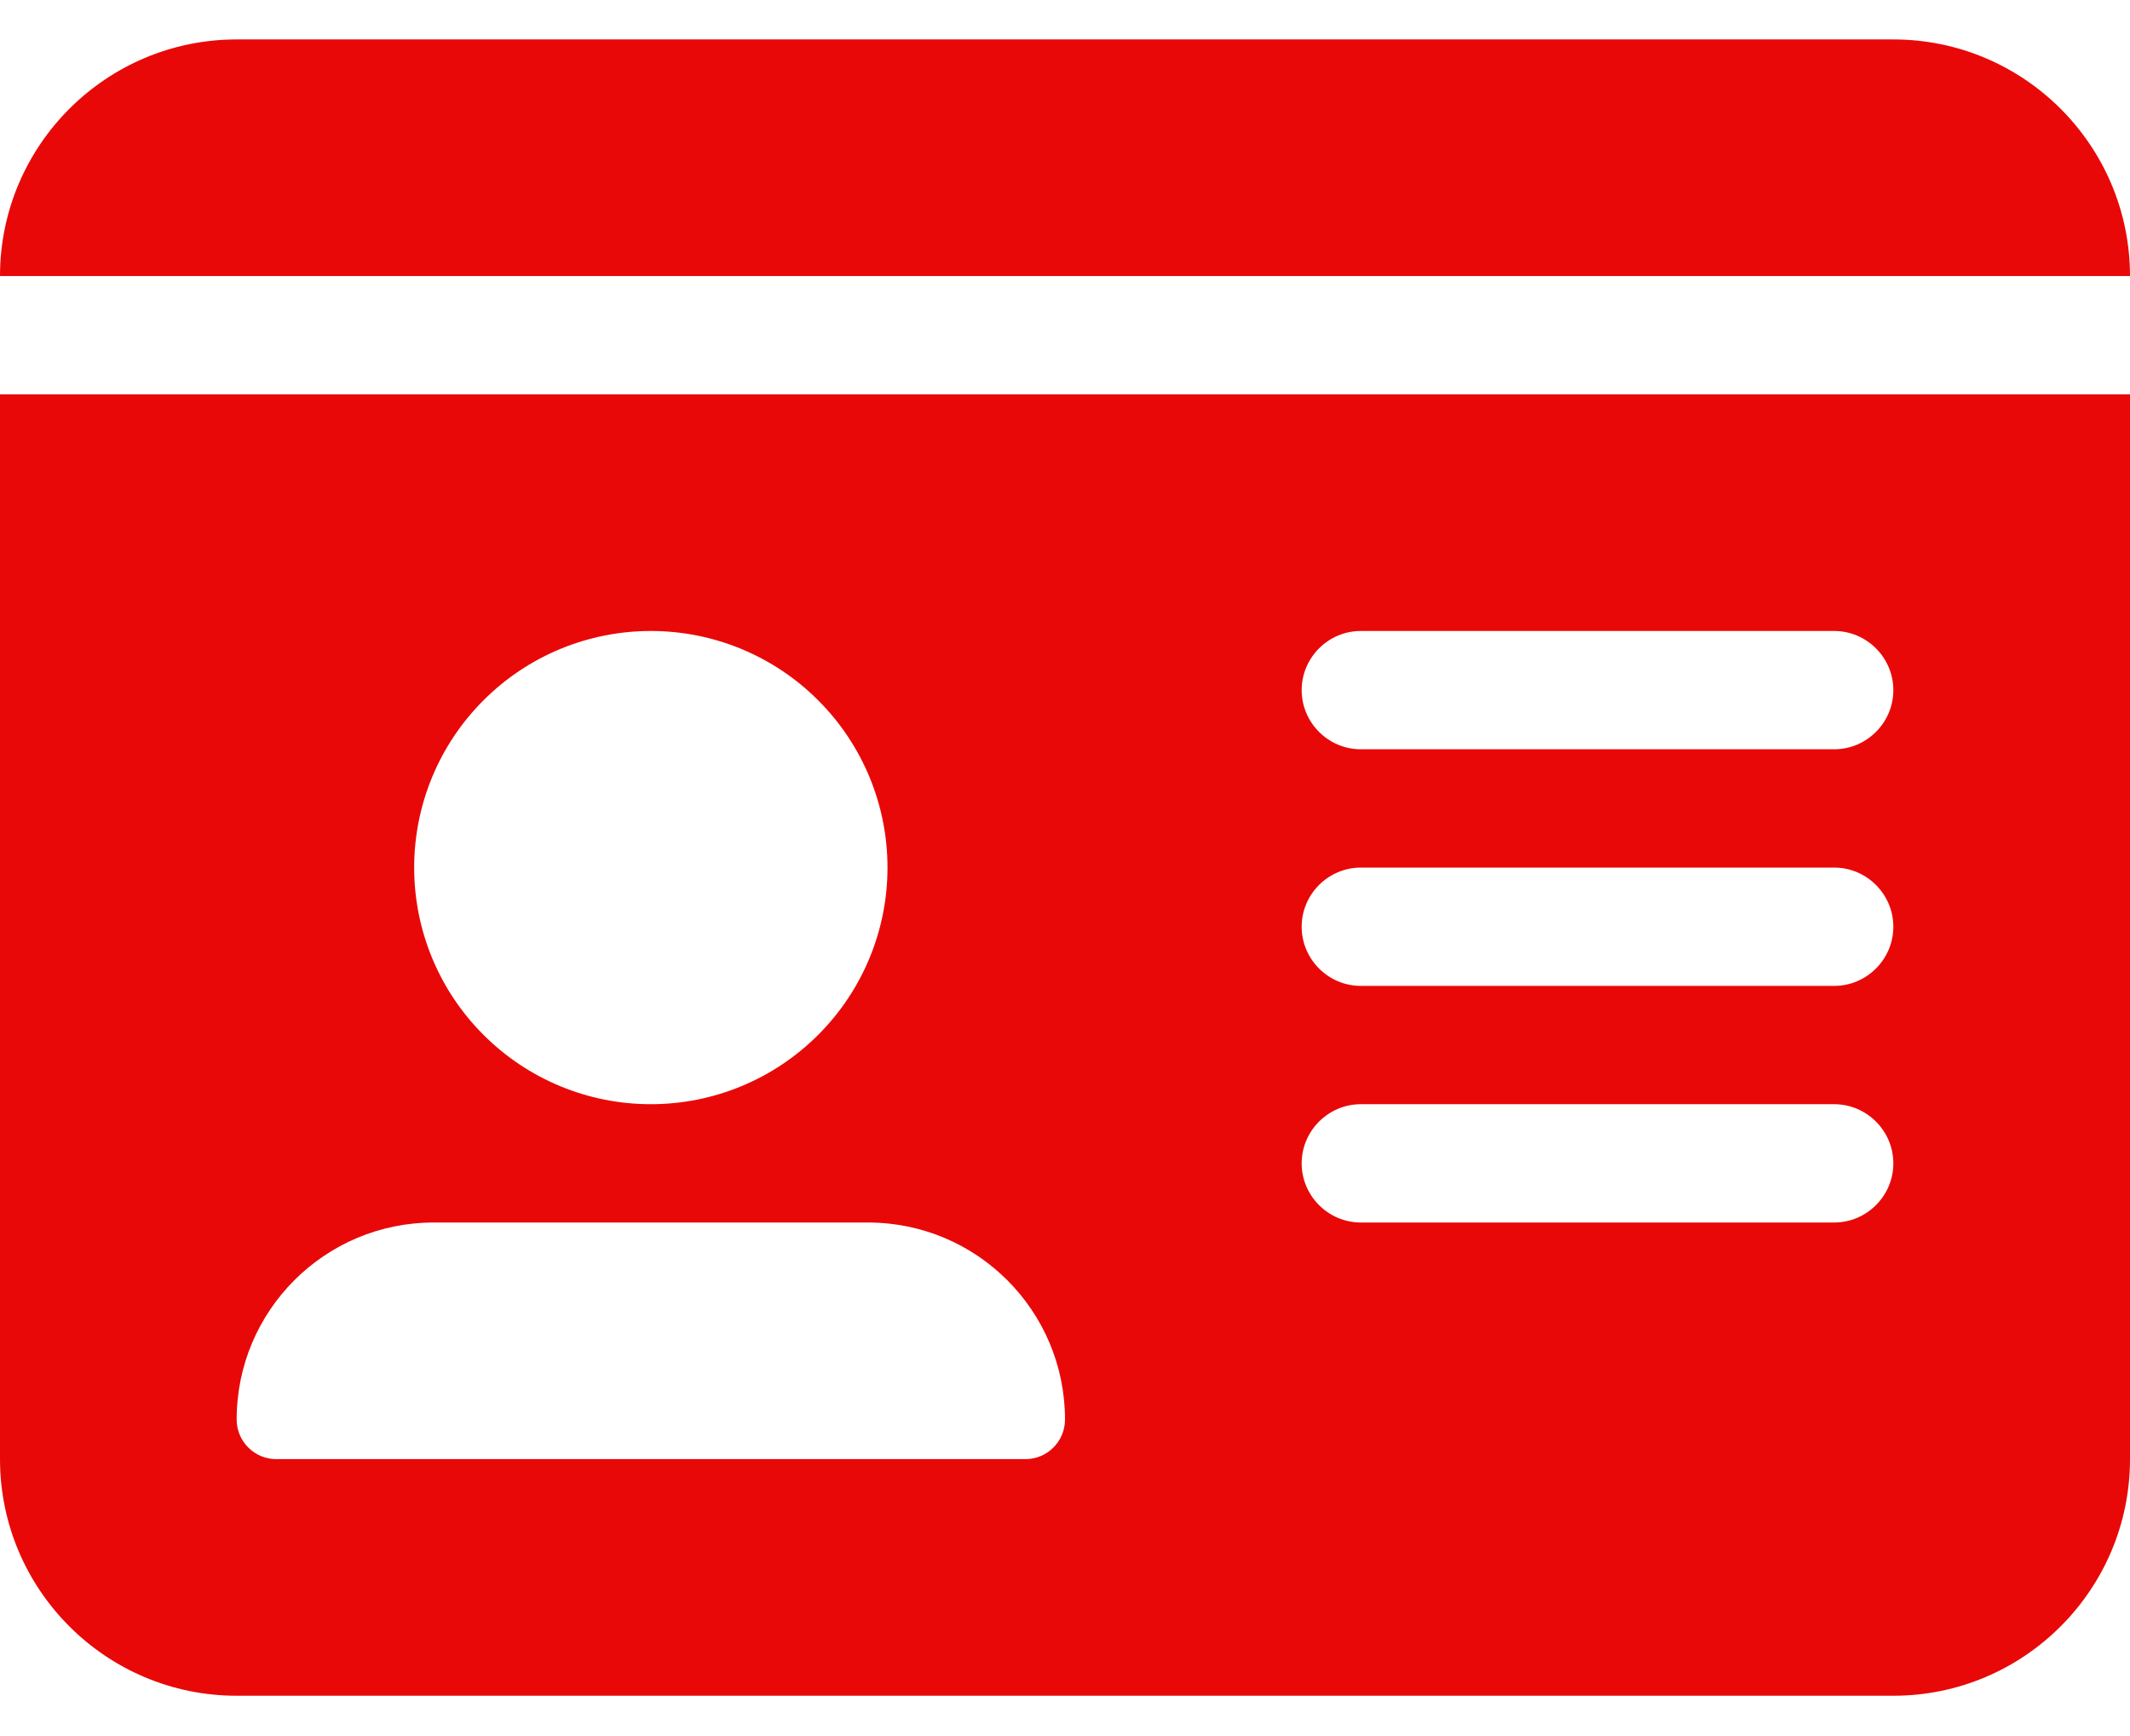
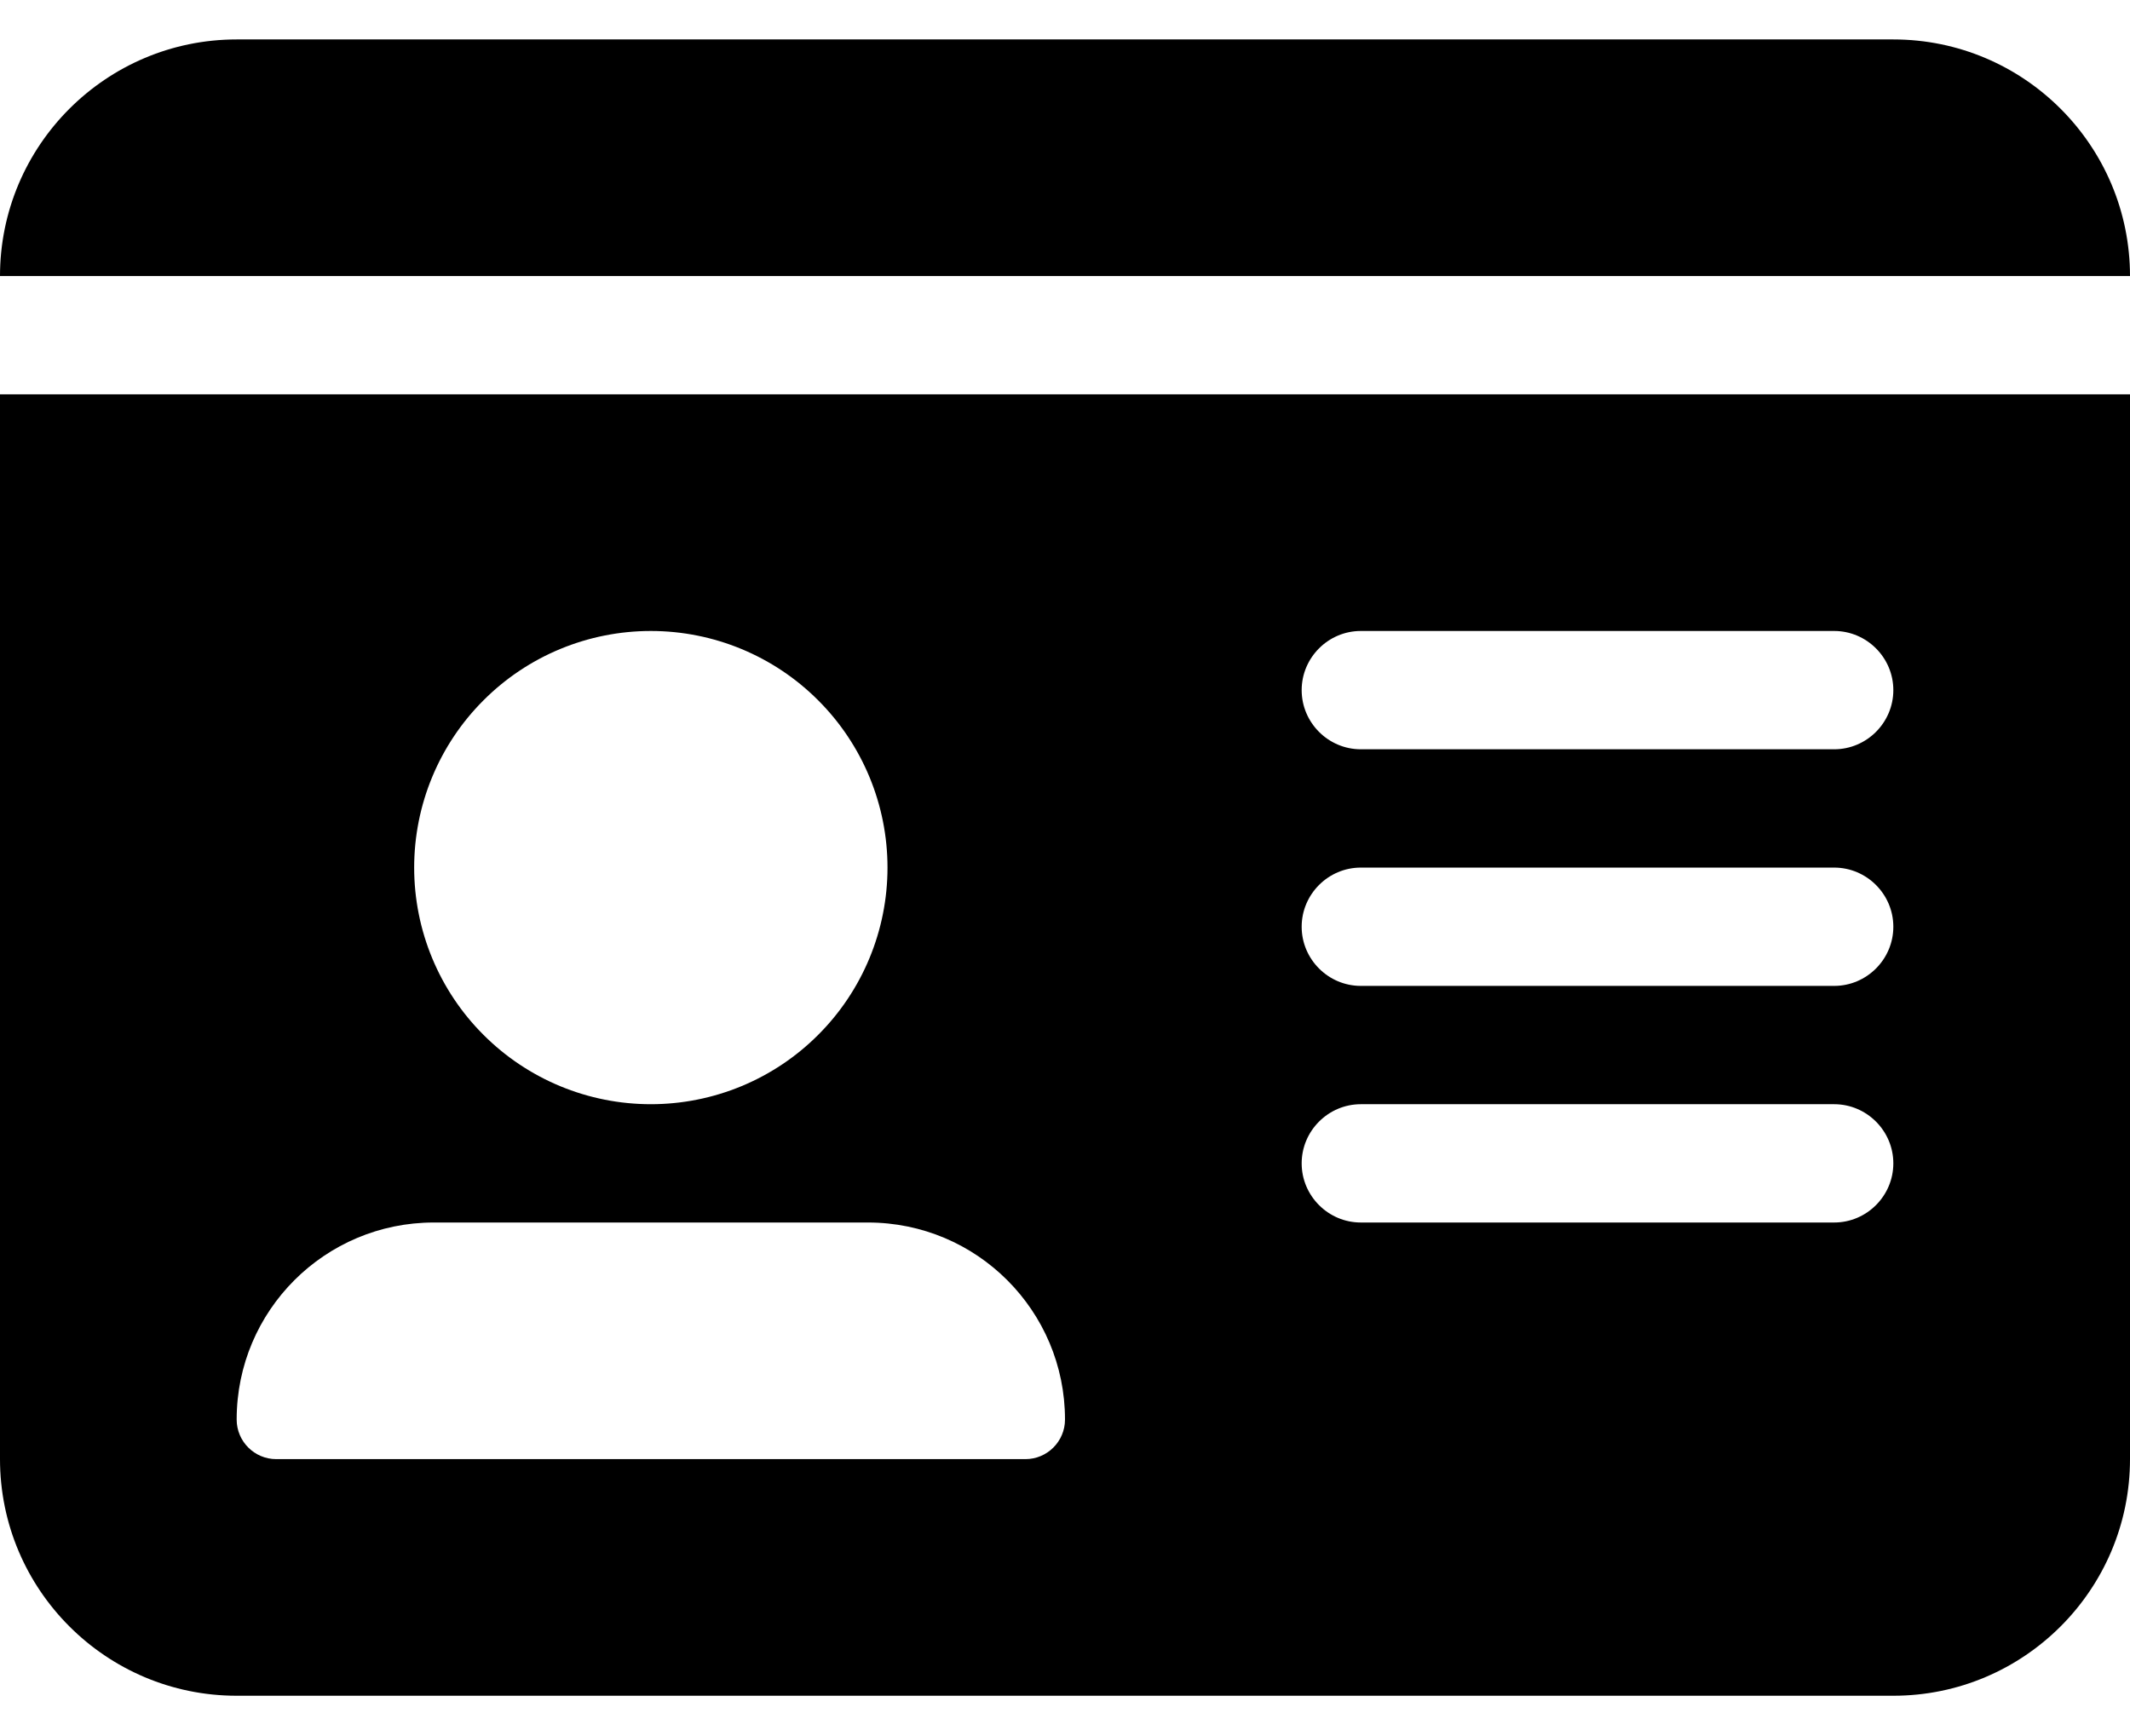
<svg xmlns="http://www.w3.org/2000/svg" width="27" height="22" viewBox="0 0 27 22" fill="none">
-   <path d="M0 3.5H27C27 1.845 25.655 0.5 24 0.5H3C1.345 0.5 0 1.845 0 3.5ZM0 5V18.5C0 20.155 1.345 21.5 3 21.5H24C25.655 21.5 27 20.155 27 18.5V5H0ZM3 17.998C3 16.616 4.12 15.5 5.498 15.5H11.002C12.384 15.5 13.5 16.62 13.5 17.998C13.5 18.275 13.275 18.5 12.998 18.5H3.502C3.225 18.5 3 18.275 3 17.998ZM8.25 8C9.046 8 9.809 8.316 10.371 8.879C10.934 9.441 11.25 10.204 11.25 11C11.25 11.796 10.934 12.559 10.371 13.121C9.809 13.684 9.046 14 8.25 14C7.454 14 6.691 13.684 6.129 13.121C5.566 12.559 5.25 11.796 5.25 11C5.25 10.204 5.566 9.441 6.129 8.879C6.691 8.316 7.454 8 8.25 8ZM16.5 8.75C16.5 8.338 16.837 8 17.25 8H23.25C23.663 8 24 8.338 24 8.75C24 9.162 23.663 9.5 23.25 9.5H17.25C16.837 9.5 16.5 9.162 16.5 8.75ZM16.5 11.75C16.5 11.338 16.837 11 17.25 11H23.25C23.663 11 24 11.338 24 11.75C24 12.162 23.663 12.5 23.25 12.5H17.25C16.837 12.5 16.5 12.162 16.5 11.75ZM16.5 14.75C16.5 14.338 16.837 14 17.25 14H23.25C23.663 14 24 14.338 24 14.75C24 15.162 23.663 15.5 23.25 15.5H17.25C16.837 15.5 16.5 15.162 16.5 14.75Z" fill="#E90808" />
+   <path d="M0 3.5H27C27 1.845 25.655 0.5 24 0.5H3C1.345 0.5 0 1.845 0 3.5ZM0 5V18.5C0 20.155 1.345 21.5 3 21.5H24C25.655 21.5 27 20.155 27 18.5V5H0ZM3 17.998C3 16.616 4.12 15.5 5.498 15.5H11.002C12.384 15.5 13.5 16.62 13.5 17.998C13.5 18.275 13.275 18.5 12.998 18.5H3.502C3.225 18.5 3 18.275 3 17.998ZM8.25 8C9.046 8 9.809 8.316 10.371 8.879C10.934 9.441 11.25 10.204 11.25 11C11.25 11.796 10.934 12.559 10.371 13.121C9.809 13.684 9.046 14 8.25 14C7.454 14 6.691 13.684 6.129 13.121C5.566 12.559 5.25 11.796 5.25 11C5.25 10.204 5.566 9.441 6.129 8.879C6.691 8.316 7.454 8 8.25 8ZM16.5 8.75C16.5 8.338 16.837 8 17.25 8H23.25C23.663 8 24 8.338 24 8.75C24 9.162 23.663 9.5 23.25 9.5H17.25C16.837 9.5 16.5 9.162 16.5 8.75ZM16.5 11.75C16.5 11.338 16.837 11 17.25 11H23.25C23.663 11 24 11.338 24 11.75C24 12.162 23.663 12.5 23.25 12.5H17.25C16.837 12.5 16.5 12.162 16.5 11.75ZM16.5 14.75C16.5 14.338 16.837 14 17.25 14H23.25C23.663 14 24 14.338 24 14.75C24 15.162 23.663 15.5 23.25 15.5H17.25C16.837 15.5 16.5 15.162 16.5 14.75Z" fill="currentColor" />
</svg>
